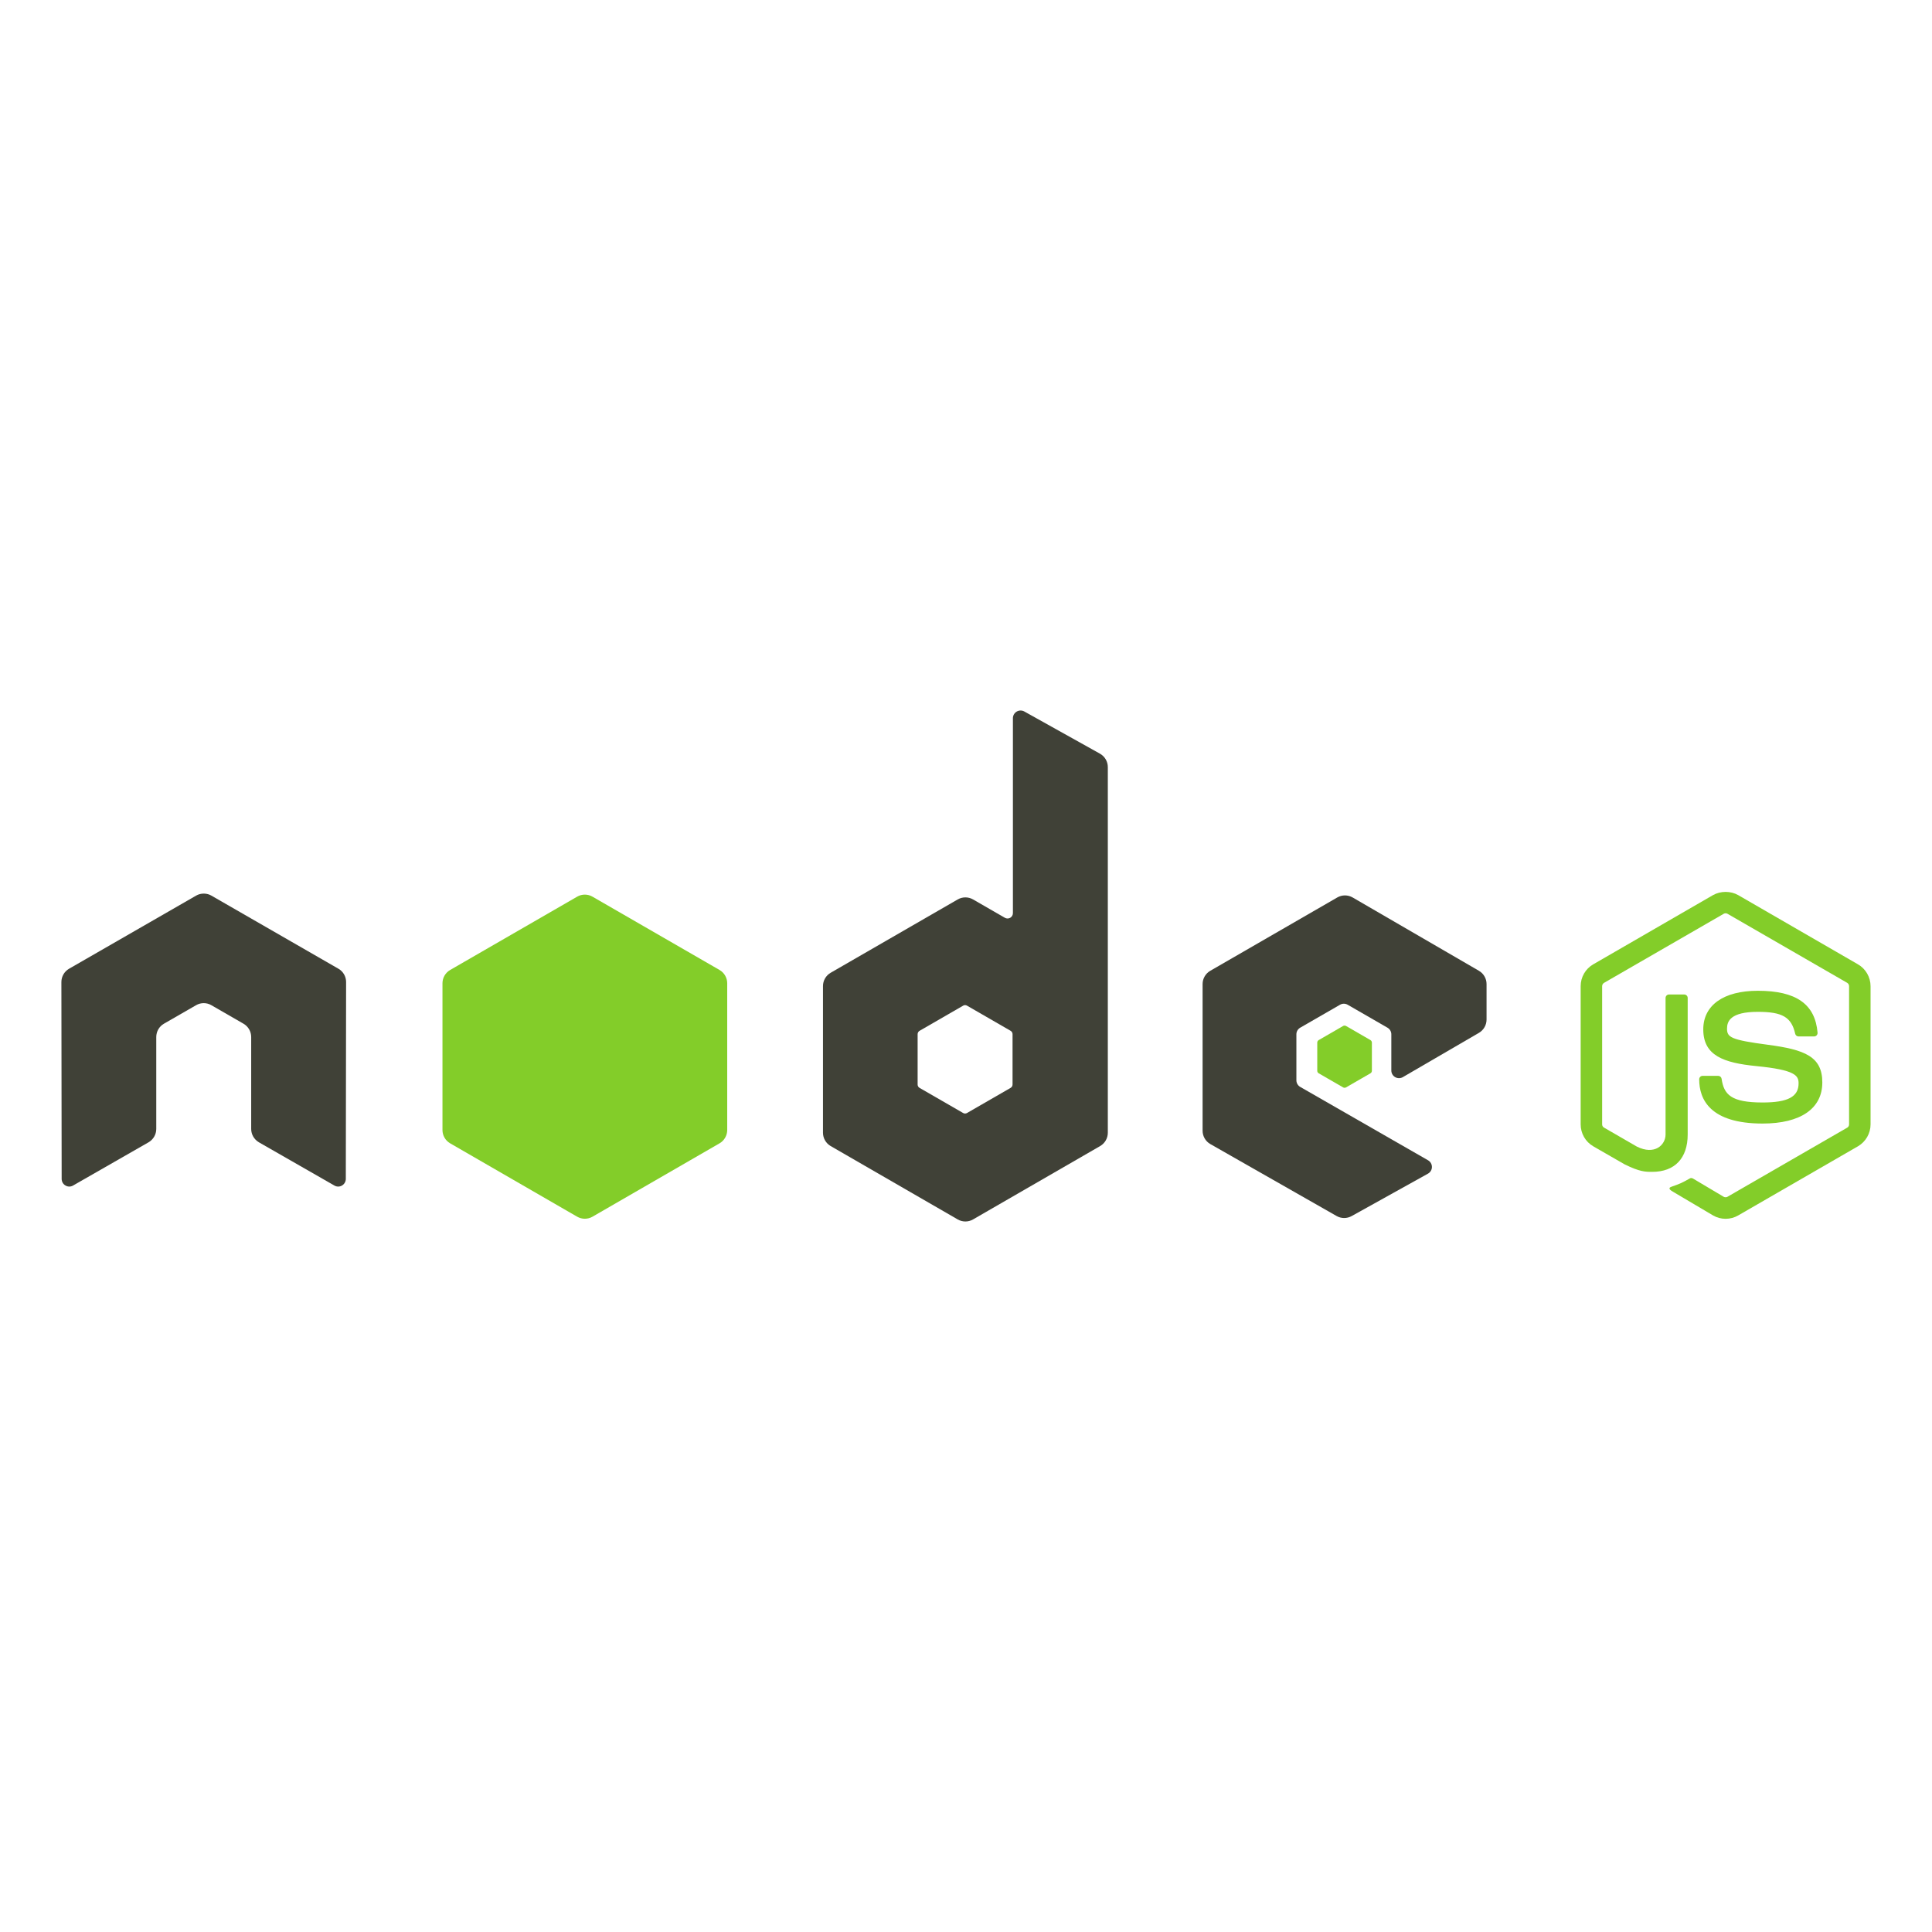
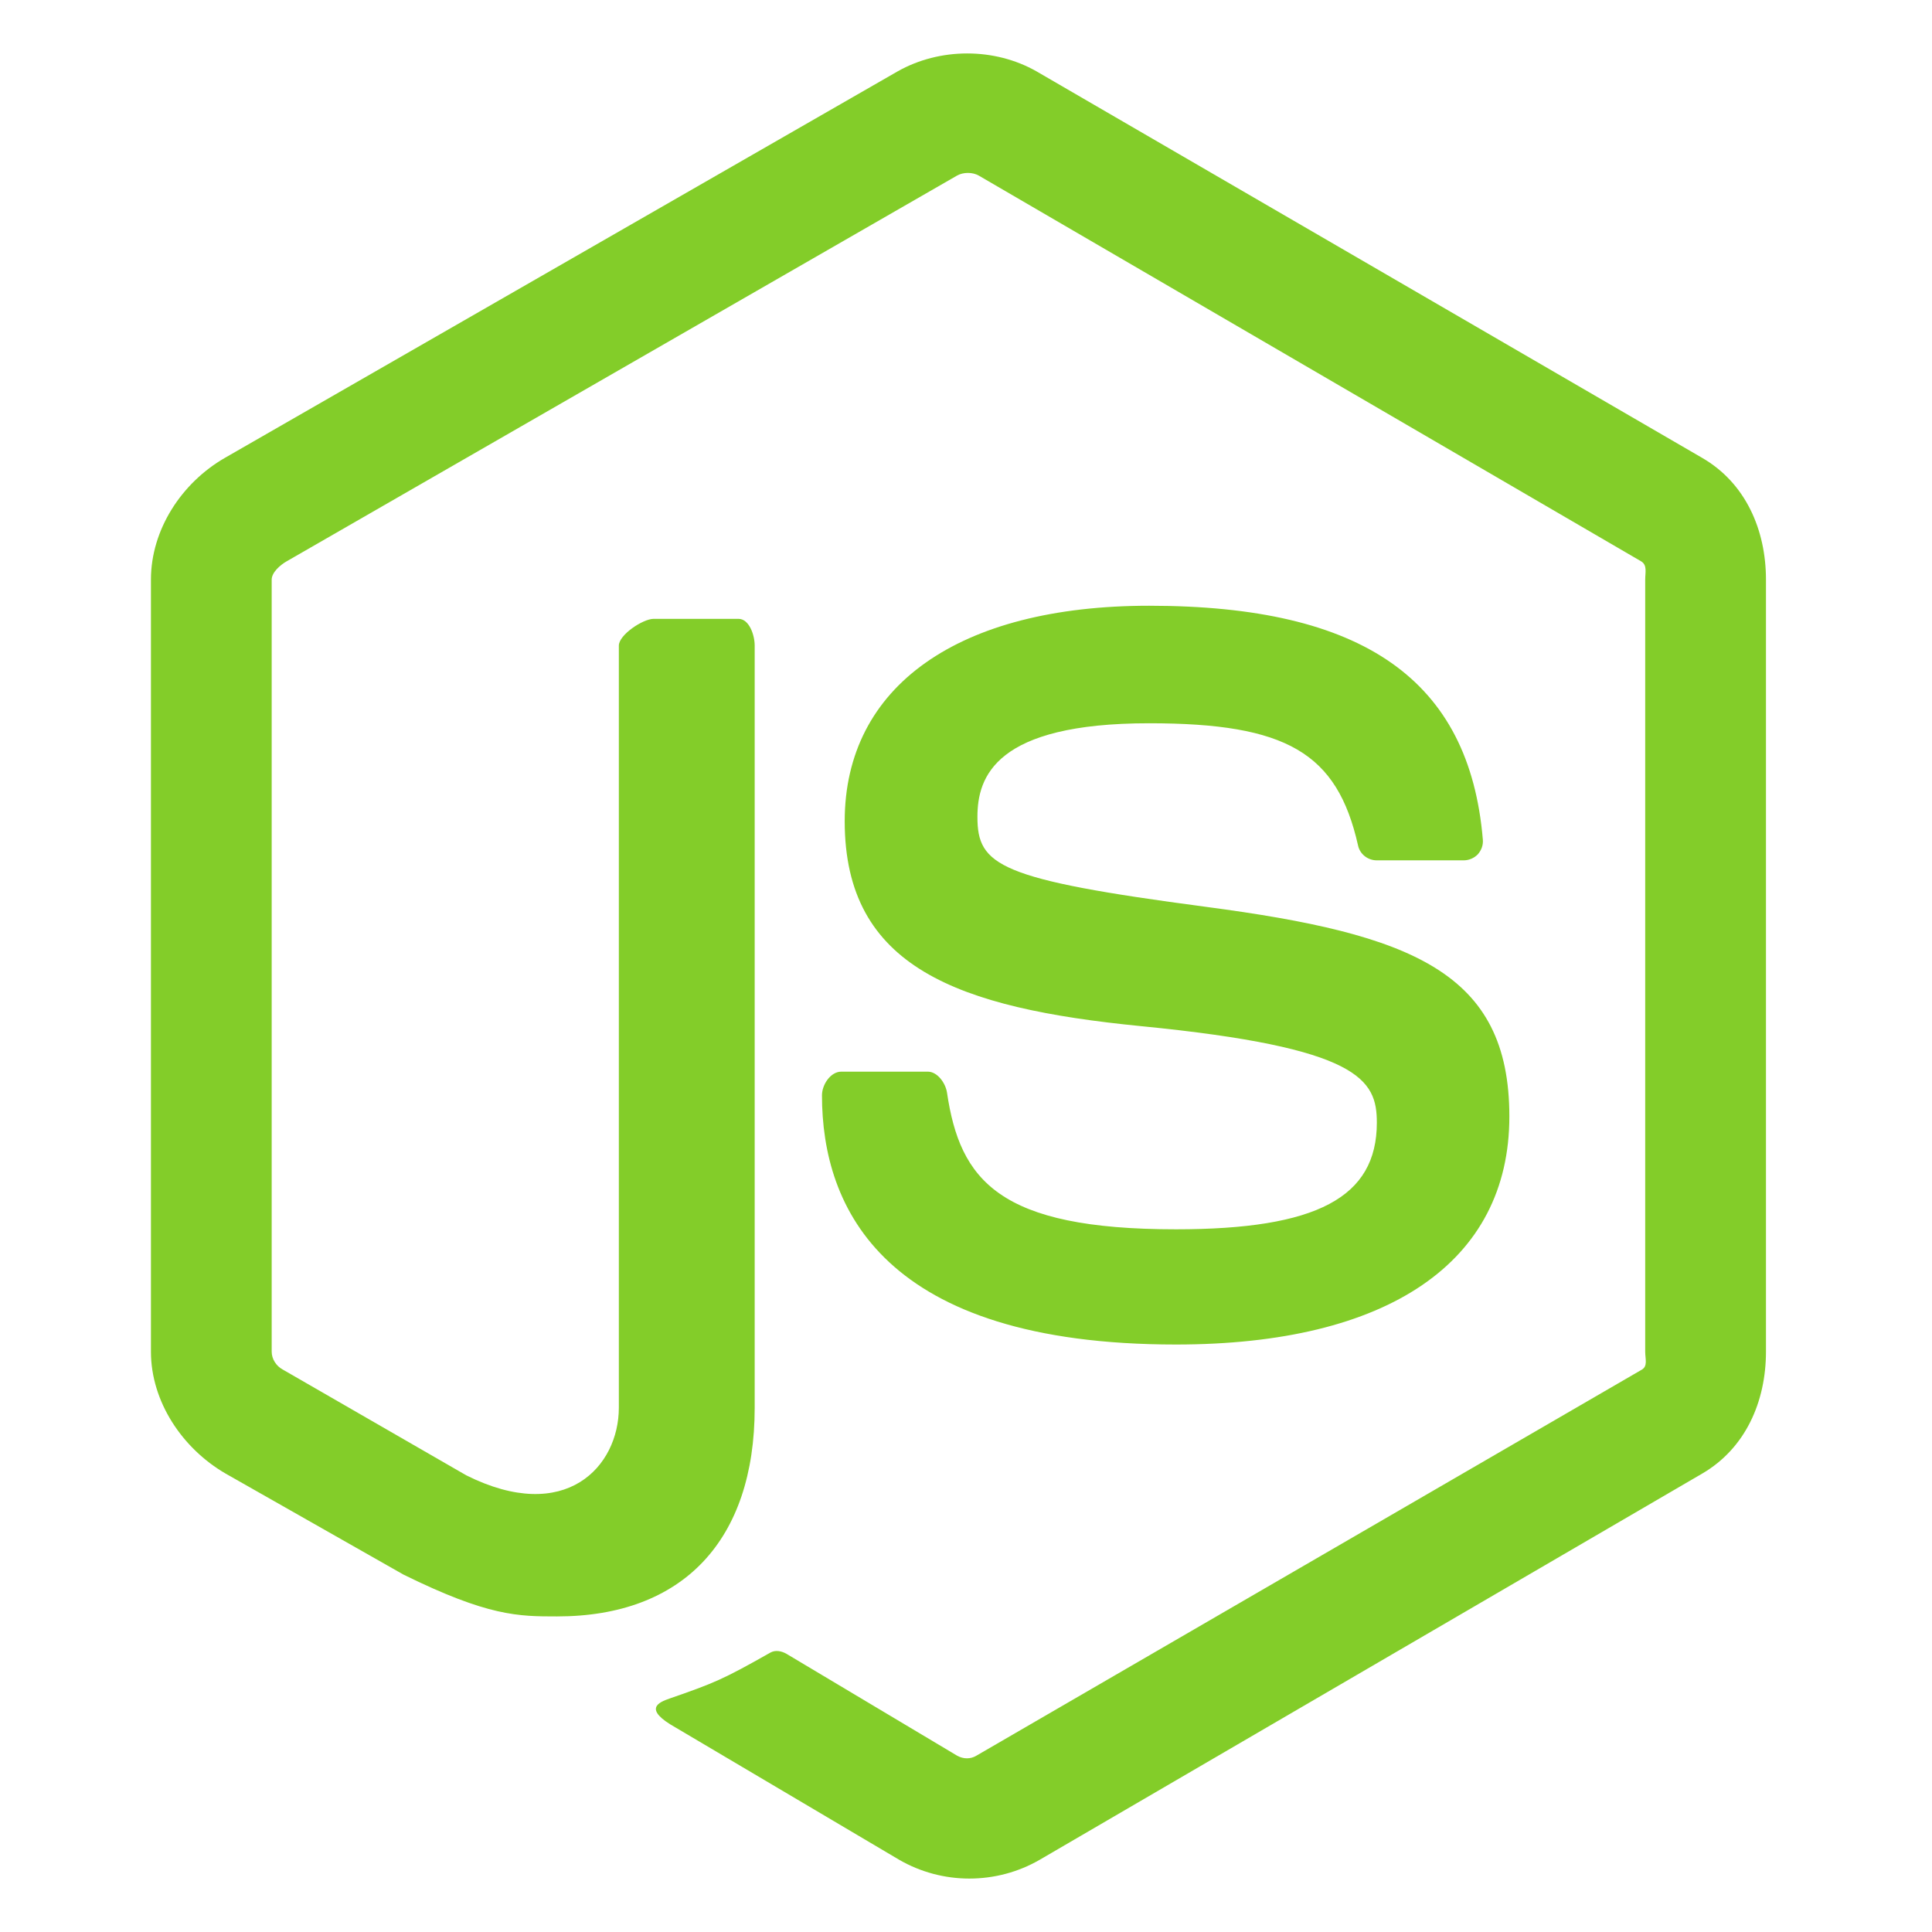
<svg xmlns="http://www.w3.org/2000/svg" viewBox="0 0 128 128">
-   <path fill="#83CD29" d="M114.325 80.749c-.29 0-.578-.076-.832-.224l-2.65-1.568c-.396-.221-.203-.3-.072-.345.528-.184.635-.227 1.198-.545.059-.033.136-.021.197.015l2.035 1.209c.074.041.179.041.246 0l7.937-4.581c.075-.042.122-.127.122-.215v-9.16c0-.09-.047-.173-.123-.219l-7.934-4.577c-.074-.042-.171-.042-.245 0l-7.933 4.578c-.076.045-.125.131-.125.218v9.16c0 .088.049.171.125.212l2.174 1.257c1.18.589 1.903-.105 1.903-.803v-9.045c0-.127.103-.228.23-.228h1.007c.125 0 .229.101.229.228v9.045c0 1.574-.857 2.477-2.35 2.477-.459 0-.82 0-1.828-.496l-2.081-1.198c-.515-.298-.832-.854-.832-1.448v-9.16c0-.595.317-1.15.832-1.446l7.937-4.587c.502-.283 1.169-.283 1.667 0l7.937 4.587c.514.297.833.852.833 1.446v9.16c0 .595-.319 1.148-.833 1.448l-7.937 4.582c-.252.147-.539.223-.834.223M116.778 74.438c-3.475 0-4.202-1.595-4.202-2.932 0-.126.103-.229.23-.229h1.026c.115 0 .21.082.228.194.154 1.045.617 1.572 2.718 1.572 1.671 0 2.383-.378 2.383-1.266 0-.512-.202-.891-2.8-1.146-2.172-.215-3.515-.694-3.515-2.433 0-1.601 1.35-2.557 3.612-2.557 2.543 0 3.801.883 3.96 2.777.006.064-.017.127-.06.176-.044.045-.104.073-.168.073h-1.031c-.107 0-.201-.075-.223-.179-.248-1.1-.848-1.451-2.479-1.451-1.825 0-2.037.637-2.037 1.112 0 .577.25.745 2.715 1.071 2.439.323 3.598.779 3.598 2.494.001 1.733-1.441 2.724-3.955 2.724" />
-   <path fill="#404137" d="M97.982 68.43c.313-.183.506-.517.506-.88v-2.354c0-.362-.192-.696-.506-.879l-8.364-4.856c-.315-.183-.703-.184-1.019-.002l-8.416 4.859c-.314.182-.508.517-.508.88v9.716c0 .365.196.703.514.884l8.363 4.765c.308.177.686.178.997.006l5.058-2.812c.161-.09.261-.258.262-.44.001-.184-.097-.354-.256-.445l-8.468-4.86c-.159-.091-.256-.259-.256-.44v-3.046c0-.182.097-.349.254-.439l2.637-1.52c.156-.091.35-.091.507 0l2.637 1.52c.158.091.255.258.255.439v2.396c0 .183.097.351.254.441.158.091.352.091.51-.001l5.039-2.932" />
-   <path fill="#83CD29" d="M88.984 67.974c.061-.034.135-.034.195 0l1.615.933c.06.035.097.1.097.169v1.865c0 .07-.037.134-.097.169l-1.615.932c-.06.035-.135.035-.195 0l-1.614-.932c-.061-.035-.098-.099-.098-.169v-1.865c0-.069.037-.134.098-.169l1.614-.933" />
-   <path fill="#404137" d="M67.083 71.854c0 .09-.048.174-.127.22l-2.89 1.666c-.079.046-.176.046-.254 0l-2.89-1.666c-.079-.046-.127-.13-.127-.22v-3.338c0-.09.049-.175.127-.221l2.89-1.668c.079-.047.176-.047.255 0l2.891 1.668c.078.046.126.131.126.221v3.338zm.781-24.716c-.157-.087-.349-.085-.505.006-.155.092-.251.258-.251.438v12.915c0 .126-.068.244-.177.308-.11.063-.246.063-.356 0l-2.108-1.215c-.314-.181-.701-.181-1.015 0l-8.418 4.858c-.315.182-.509.518-.509.881v9.719c0 .363.194.698.508.881l8.418 4.861c.314.182.702.182 1.017 0l8.42-4.861c.314-.183.508-.518.508-.881v-24.227c0-.368-.2-.708-.521-.888l-5.011-2.795" />
-   <path fill="#83CD29" d="M38.238 59.407c.314-.182.702-.182 1.016 0l8.418 4.857c.314.182.508.518.508.881v9.722c0 .363-.194.699-.508.881l-8.417 4.861c-.314.181-.702.181-1.017 0l-8.415-4.861c-.314-.182-.508-.518-.508-.881v-9.723c0-.362.194-.698.508-.88l8.415-4.857" />
-   <path fill="#404137" d="M22.93 65.064c0-.366-.192-.702-.508-.883l-8.415-4.843c-.144-.084-.303-.127-.464-.133h-.087c-.16.006-.32.049-.464.133l-8.416 4.843c-.313.181-.509.517-.509.883l.018 13.04c0 .182.095.351.254.439.156.094.349.094.505 0l5-2.864c.316-.188.509-.519.509-.882v-6.092c0-.364.192-.699.507-.881l2.13-1.226c.158-.093.332-.137.508-.137.174 0 .352.044.507.137l2.128 1.226c.315.182.509.517.509.881v6.092c0 .363.195.696.509.882l5 2.864c.157.094.353.094.508 0 .155-.089.252-.258.252-.439l.019-13.04" />
+   <path fill="#83CD29" d="M112.771 30.334l-44.097-25.605c-2.781-1.584-6.402-1.584-9.205 0l-44.568 25.605c-2.87 1.651-4.901 4.754-4.901 8.073v51.142c0 3.319 2.084 6.423 4.954 8.083l11.775 6.688c5.628 2.772 7.617 2.772 10.178 2.772 8.333 0 13.093-5.039 13.093-13.828v-50.49c0-.713-.371-1.774-1.071-1.774h-5.623c-.712 0-2.306 1.061-2.306 1.773v50.49c0 3.896-3.524 7.773-10.11 4.48l-12.167-7.013c-.424-.23-.723-.693-.723-1.181v-51.142c0-.482.555-.966.982-1.213l44.424-25.561c.415-.235 1.025-.235 1.439 0l43.882 25.555c.42.253.272.722.272 1.219v51.142c0 .488.183.963-.232 1.198l-44.086 25.576c-.378.227-.847.227-1.261 0l-11.307-6.749c-.341-.198-.746-.269-1.073-.086-3.146 1.783-3.726 2.02-6.677 3.043-.726.253-1.797.692.41 1.929l14.798 8.754c1.417.82 3.027 1.246 4.647 1.246 1.642 0 3.25-.426 4.667-1.246l43.885-25.582c2.87-1.672 4.23-4.764 4.23-8.083v-51.142c0-3.319-1.36-6.414-4.229-8.073zM77.91 81.445c-11.726 0-14.309-3.235-15.17-9.066-.1-.628-.633-1.379-1.272-1.379h-5.731c-.709 0-1.279.86-1.279 1.566 0 7.466 4.059 16.512 23.453 16.512 14.039 0 22.088-5.455 22.088-15.109 0-9.572-6.467-12.084-20.082-13.886-13.762-1.819-15.16-2.738-15.16-5.962 0-2.658 1.184-6.203 11.374-6.203 9.105 0 12.461 1.954 13.842 8.091.118.577.645.991 1.24.991h5.754c.354 0 .692-.143.94-.396.24-.272.367-.613.335-.979-.891-10.568-7.912-15.493-22.112-15.493-12.631 0-20.166 5.334-20.166 14.275 0 9.698 7.497 12.378 19.622 13.577 14.505 1.422 15.633 3.542 15.633 6.395 0 4.955-3.978 7.066-13.309 7.066z" />
</svg>
